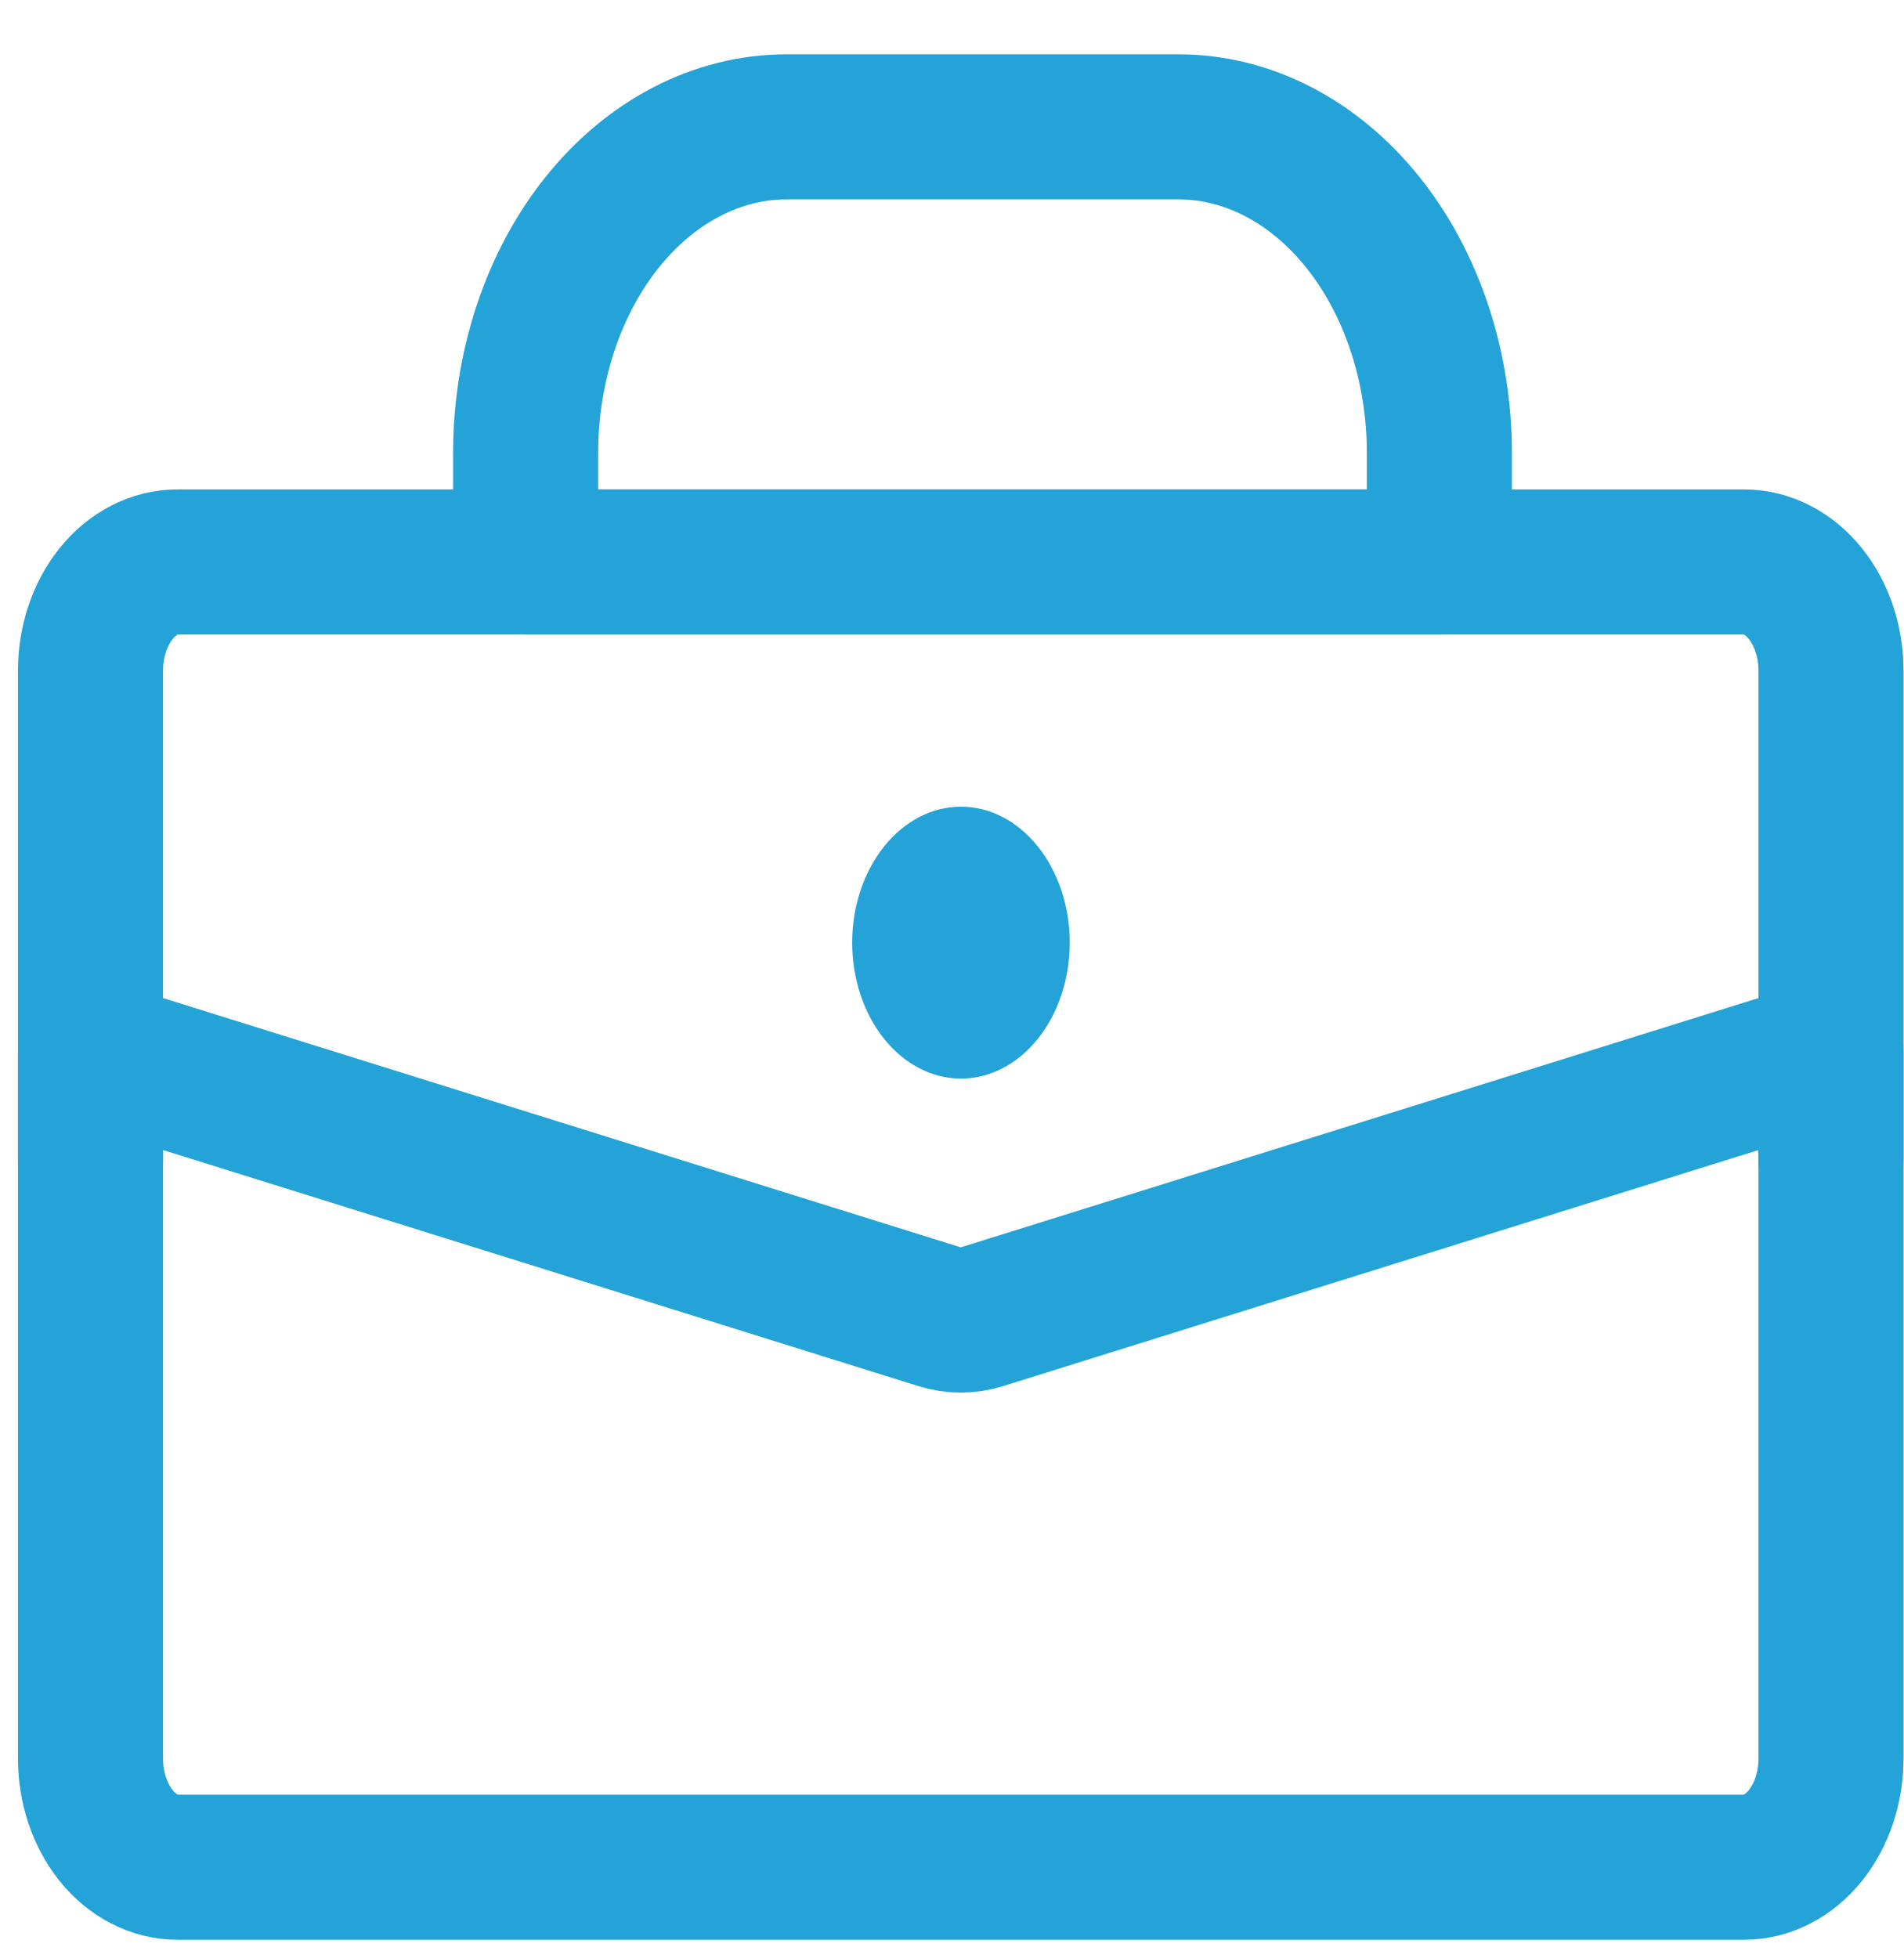
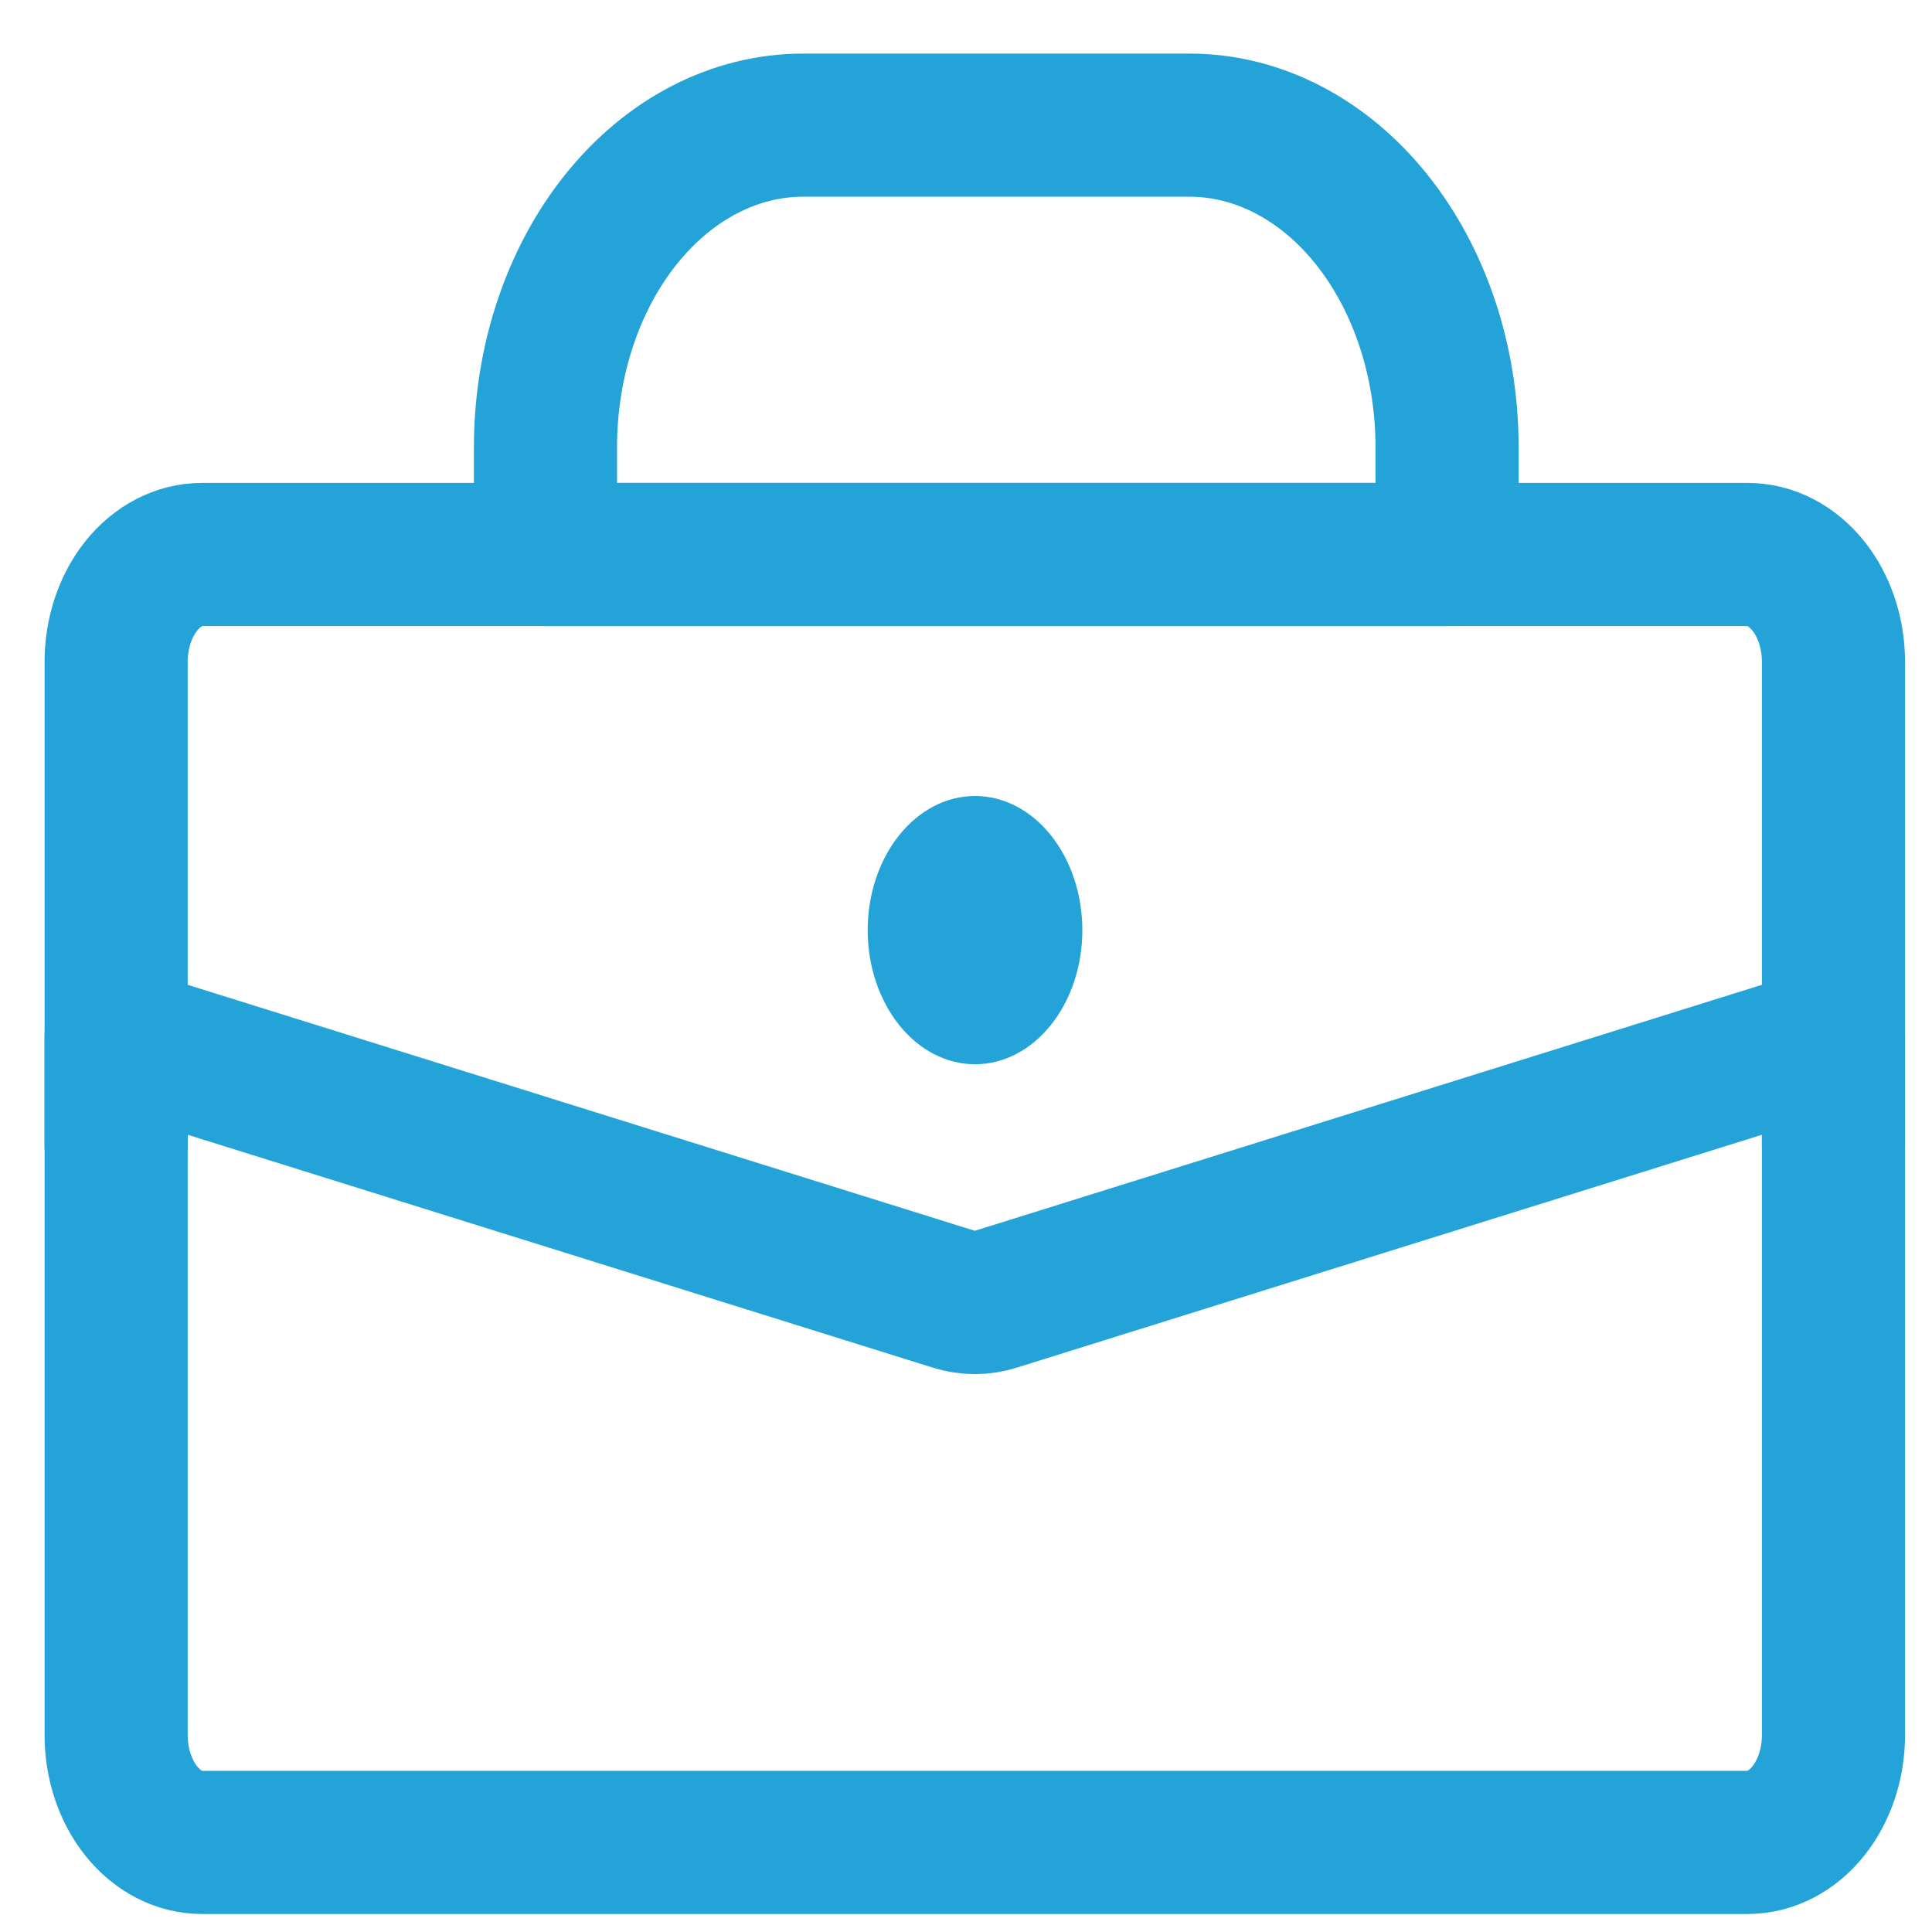
- <svg xmlns="http://www.w3.org/2000/svg" width="35" height="36" viewBox="0 0 35 36" fill="none">
+ <svg xmlns="http://www.w3.org/2000/svg" width="30" height="30" viewBox="0 0 35 36" fill="none">
  <g id="Frame 299">
    <g id="Group">
      <path id="Vector" d="M9.664 8.332C9.664 6.74 10.17 5.214 11.07 4.089C11.97 2.964 13.191 2.332 14.464 2.332H21.664C22.937 2.332 24.158 2.964 25.058 4.089C25.958 5.214 26.464 6.74 26.464 8.332V10.332H9.664V8.332ZM1.664 19.331L17.276 24.21C17.53 24.291 17.798 24.291 18.052 24.21L33.664 19.331V32.331C33.664 32.862 33.495 33.371 33.195 33.746C32.895 34.121 32.488 34.331 32.064 34.331H3.264C2.84 34.331 2.433 34.121 2.133 33.746C1.833 33.371 1.664 32.862 1.664 32.331V19.331Z" stroke="#24A3D9" stroke-width="2.667" stroke-linecap="round" stroke-linejoin="round" />
      <path id="Vector_2" d="M33.664 21.331V12.332C33.664 11.801 33.495 11.292 33.195 10.917C32.895 10.542 32.488 10.332 32.064 10.332H3.264C2.84 10.332 2.433 10.542 2.133 10.917C1.833 11.292 1.664 11.801 1.664 12.332V21.331" stroke="#24A3D9" stroke-width="2.667" stroke-linecap="round" stroke-linejoin="round" />
      <path id="Vector_3" d="M19.668 17.331C19.668 17.995 19.457 18.631 19.082 19.099C18.707 19.568 18.198 19.831 17.668 19.831C17.137 19.831 16.629 19.568 16.254 19.099C15.879 18.631 15.668 17.995 15.668 17.331C15.668 16.669 15.879 16.033 16.254 15.564C16.629 15.095 17.137 14.832 17.668 14.832C18.198 14.832 18.707 15.095 19.082 15.564C19.457 16.033 19.668 16.669 19.668 17.331Z" fill="#24A3D9" />
    </g>
  </g>
</svg>
